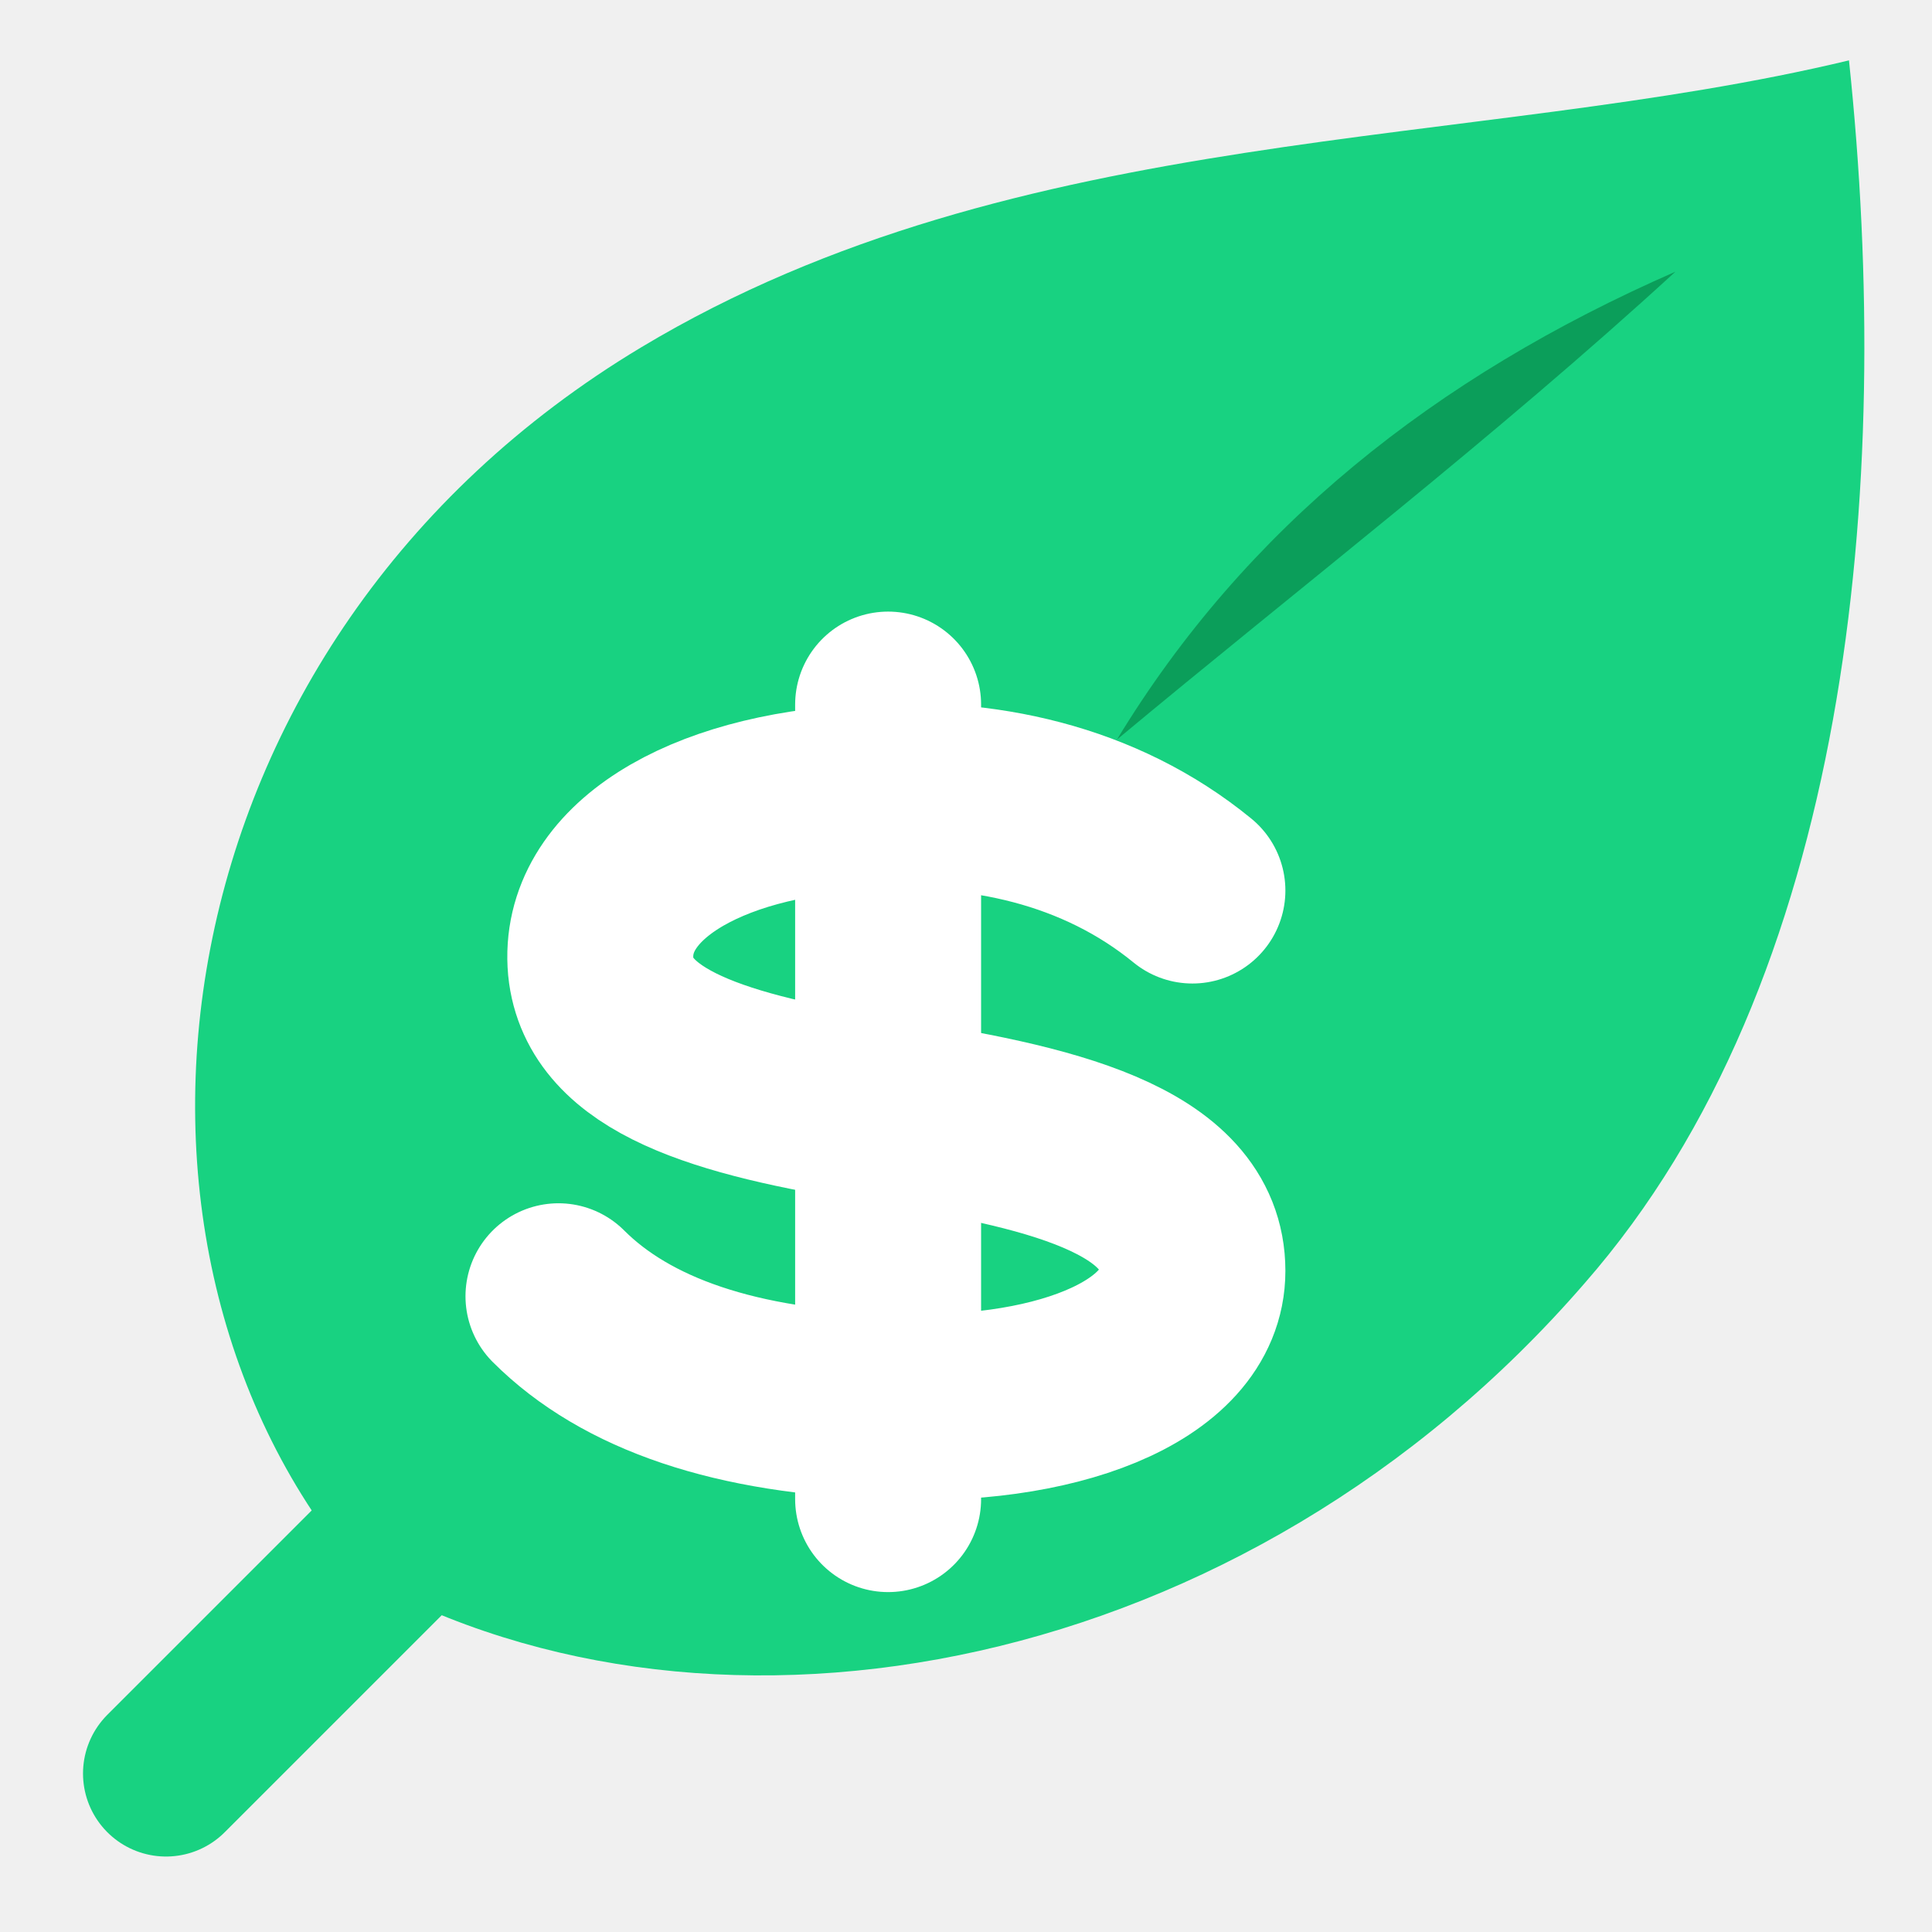
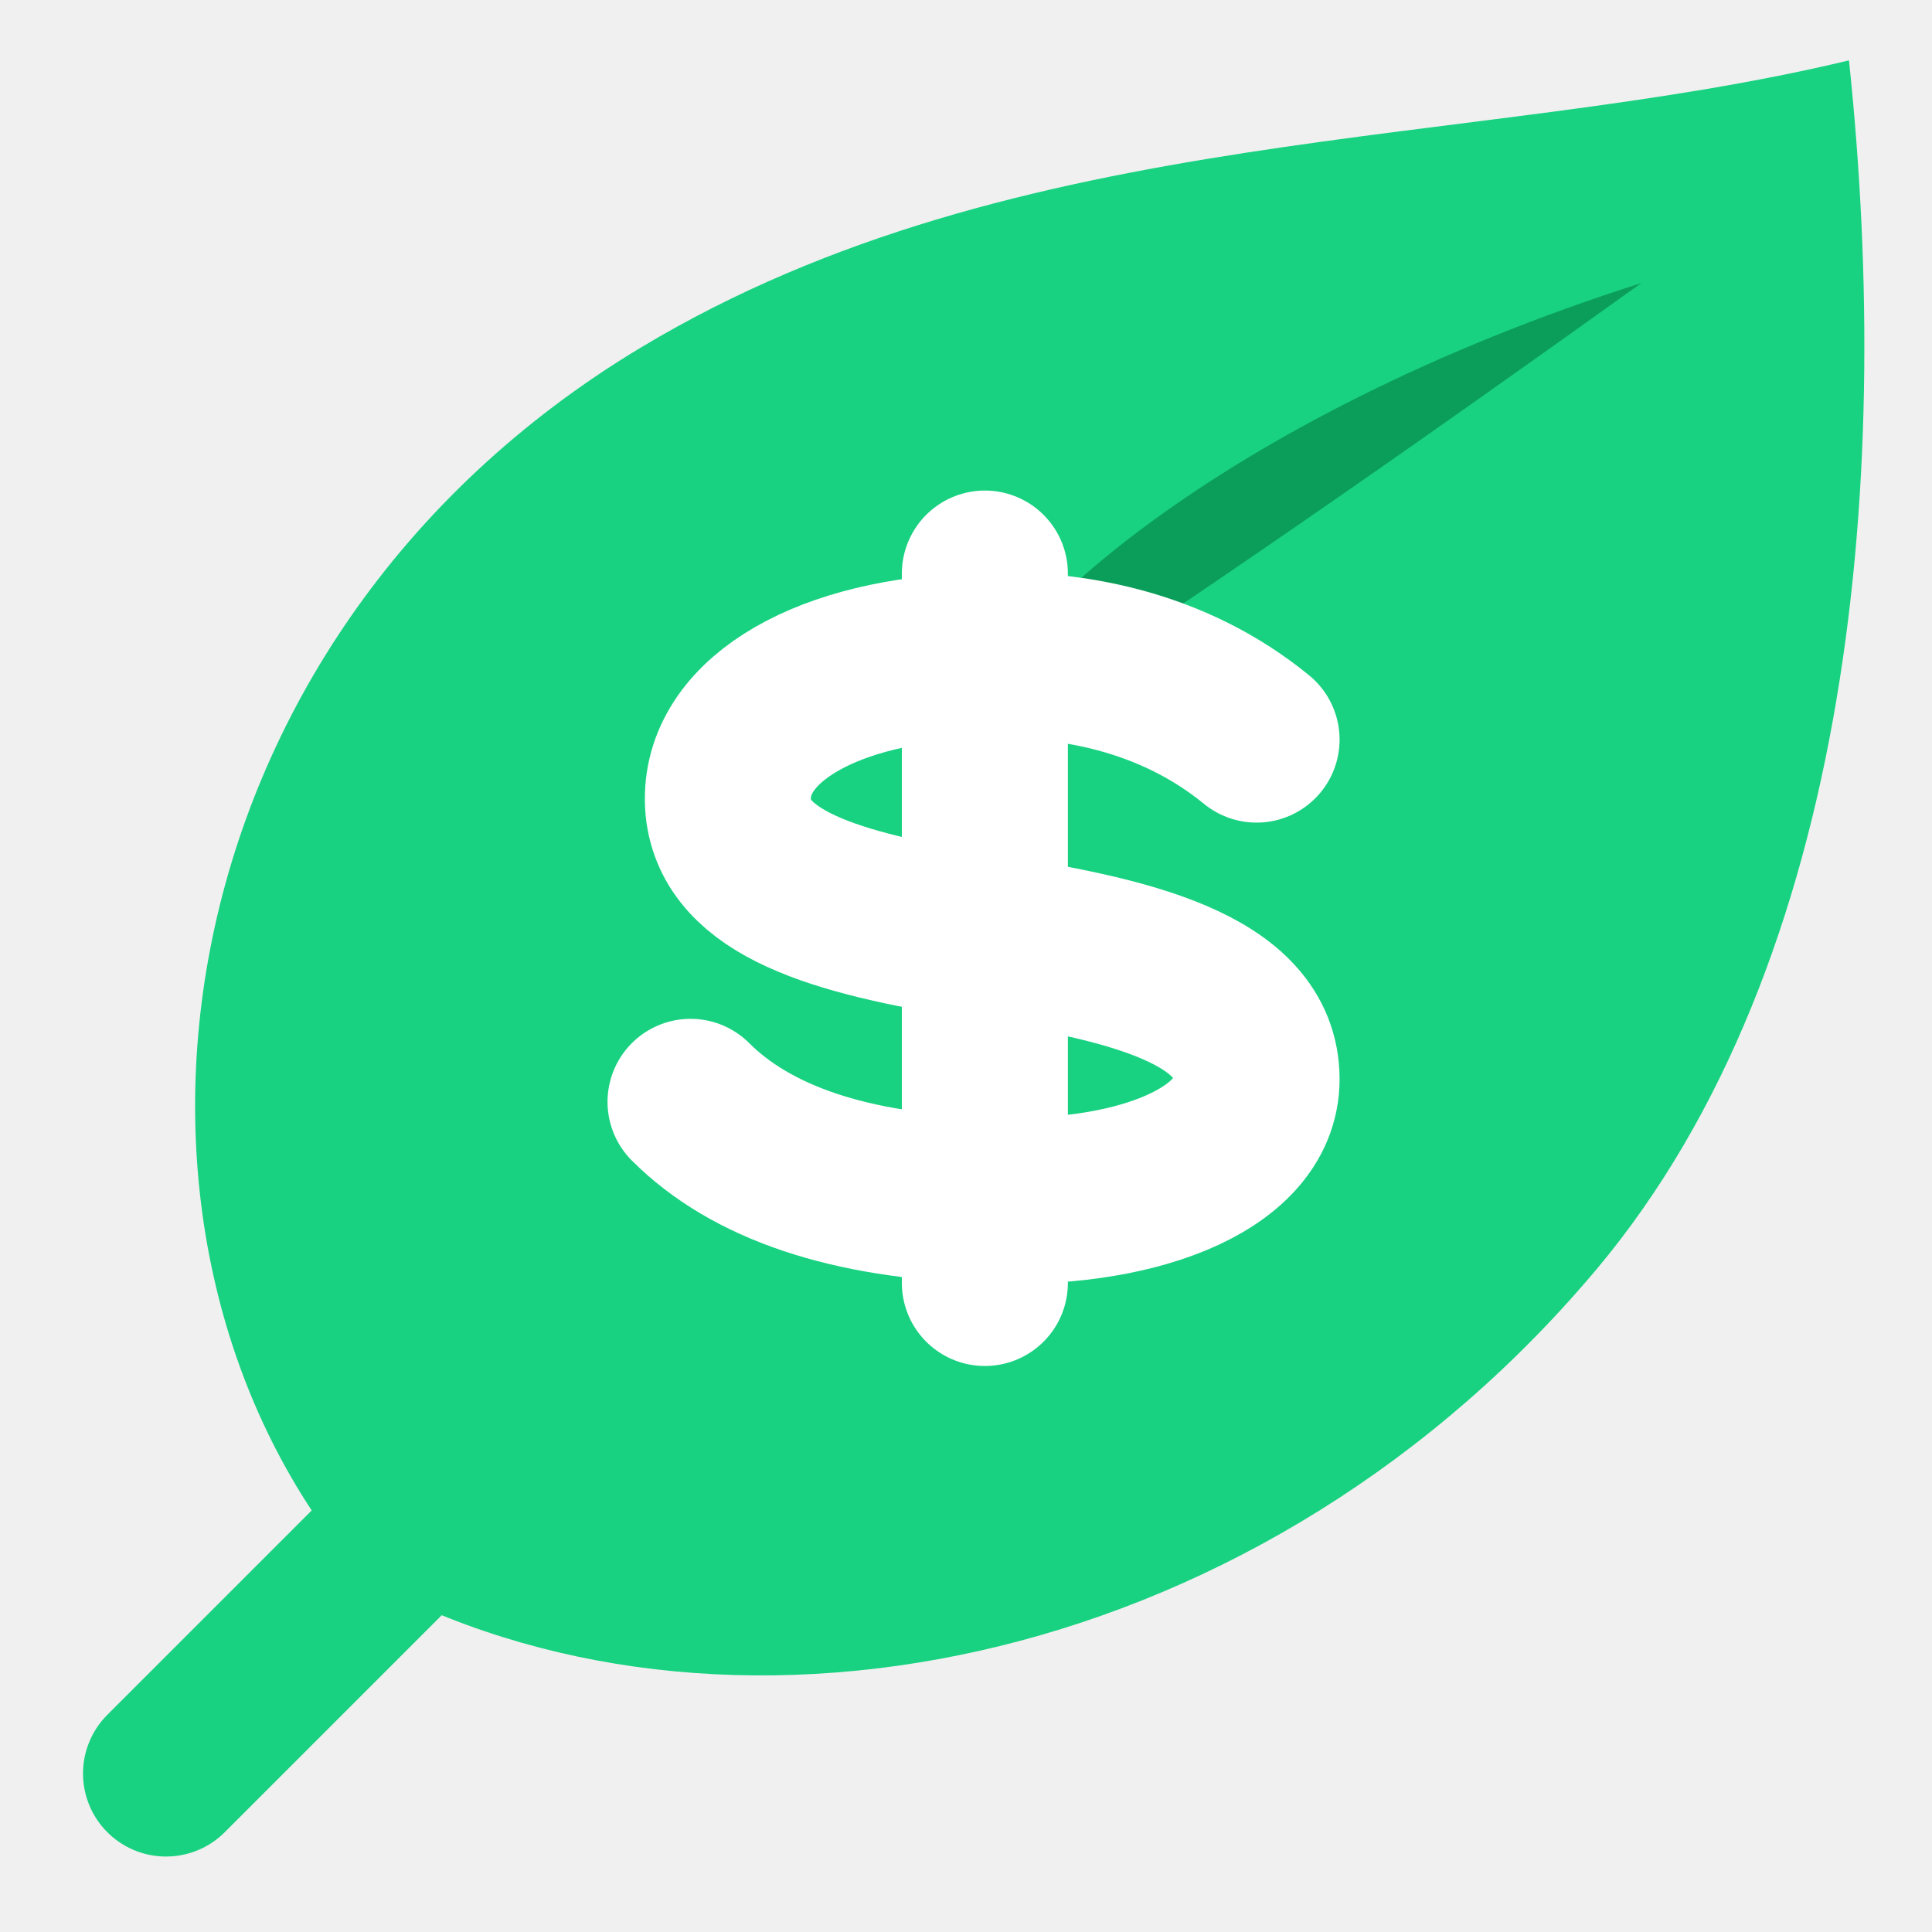
<svg xmlns="http://www.w3.org/2000/svg" viewBox="0 0 512 512" width="512" height="512">
  <path d="M104 410 L44 470" stroke="#18D281" stroke-width="44" stroke-linecap="round" />
  <path fill="#18D281" d="M96 418 C20 330 40 170 170 92 C270 32 390 40 490 16 C502 130 490 260 420 340 C330 444 190 470 96 418 Z" />
-   <path fill="#0B9E5A" d="M296 196 C330 140 380 100 444 72 C396 116 344 156 296 196 Z" />
-   <g fill="none" stroke="#FFFFFF" stroke-width="44" stroke-linecap="round" transform="translate(232 292) scale(1.12) translate(-515 -384)">
+   <path fill="#0B9E5A" d="M253 200 C258 168 325 110 435 75 C375 118 315 160 253 200 Z" />
+   <g fill="none" stroke="#FFFFFF" stroke-width="44" stroke-linecap="round" transform="translate(258 246) translate(-515 -384)">
    <path d="M590 334 C568 316 540 310 512 312 C474 314 448 330 450 352 C452 372 478 380 516 386 C556 392 590 400 590 424 C590 446 556 458 518 456 C482 455 456 446 440 430" />
    <path d="M518 290 V478" />
  </g>
</svg>
